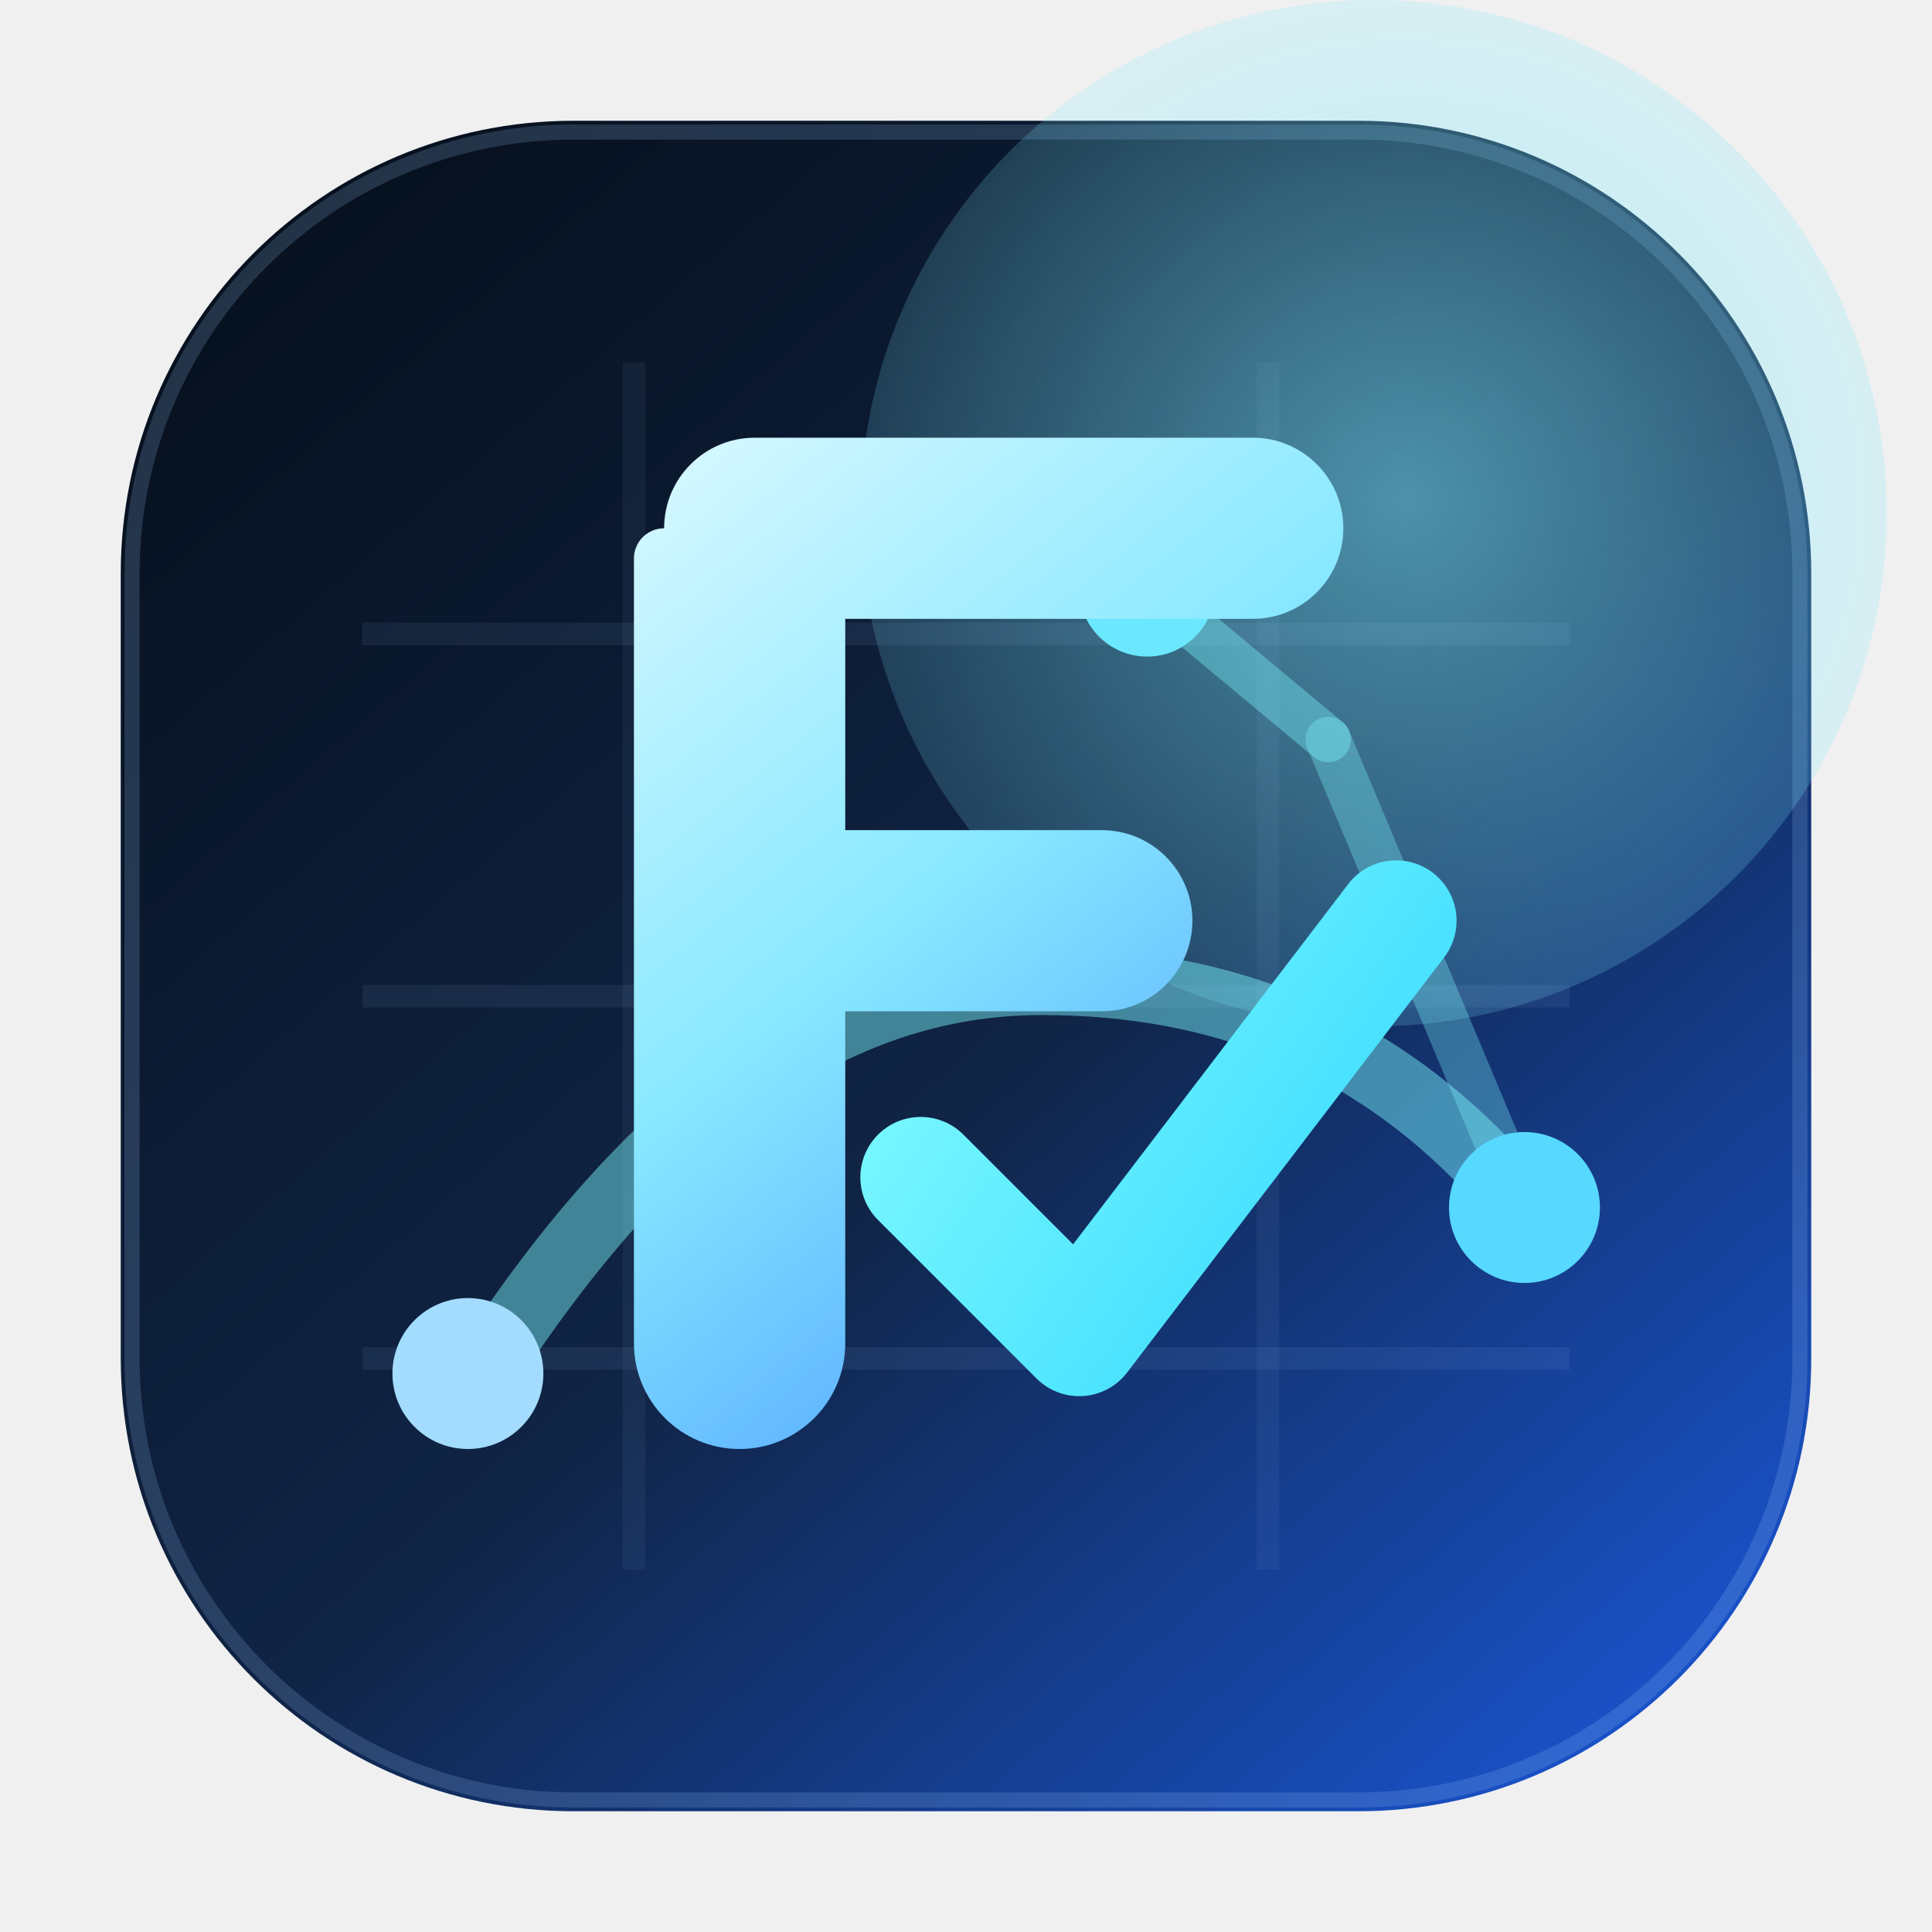
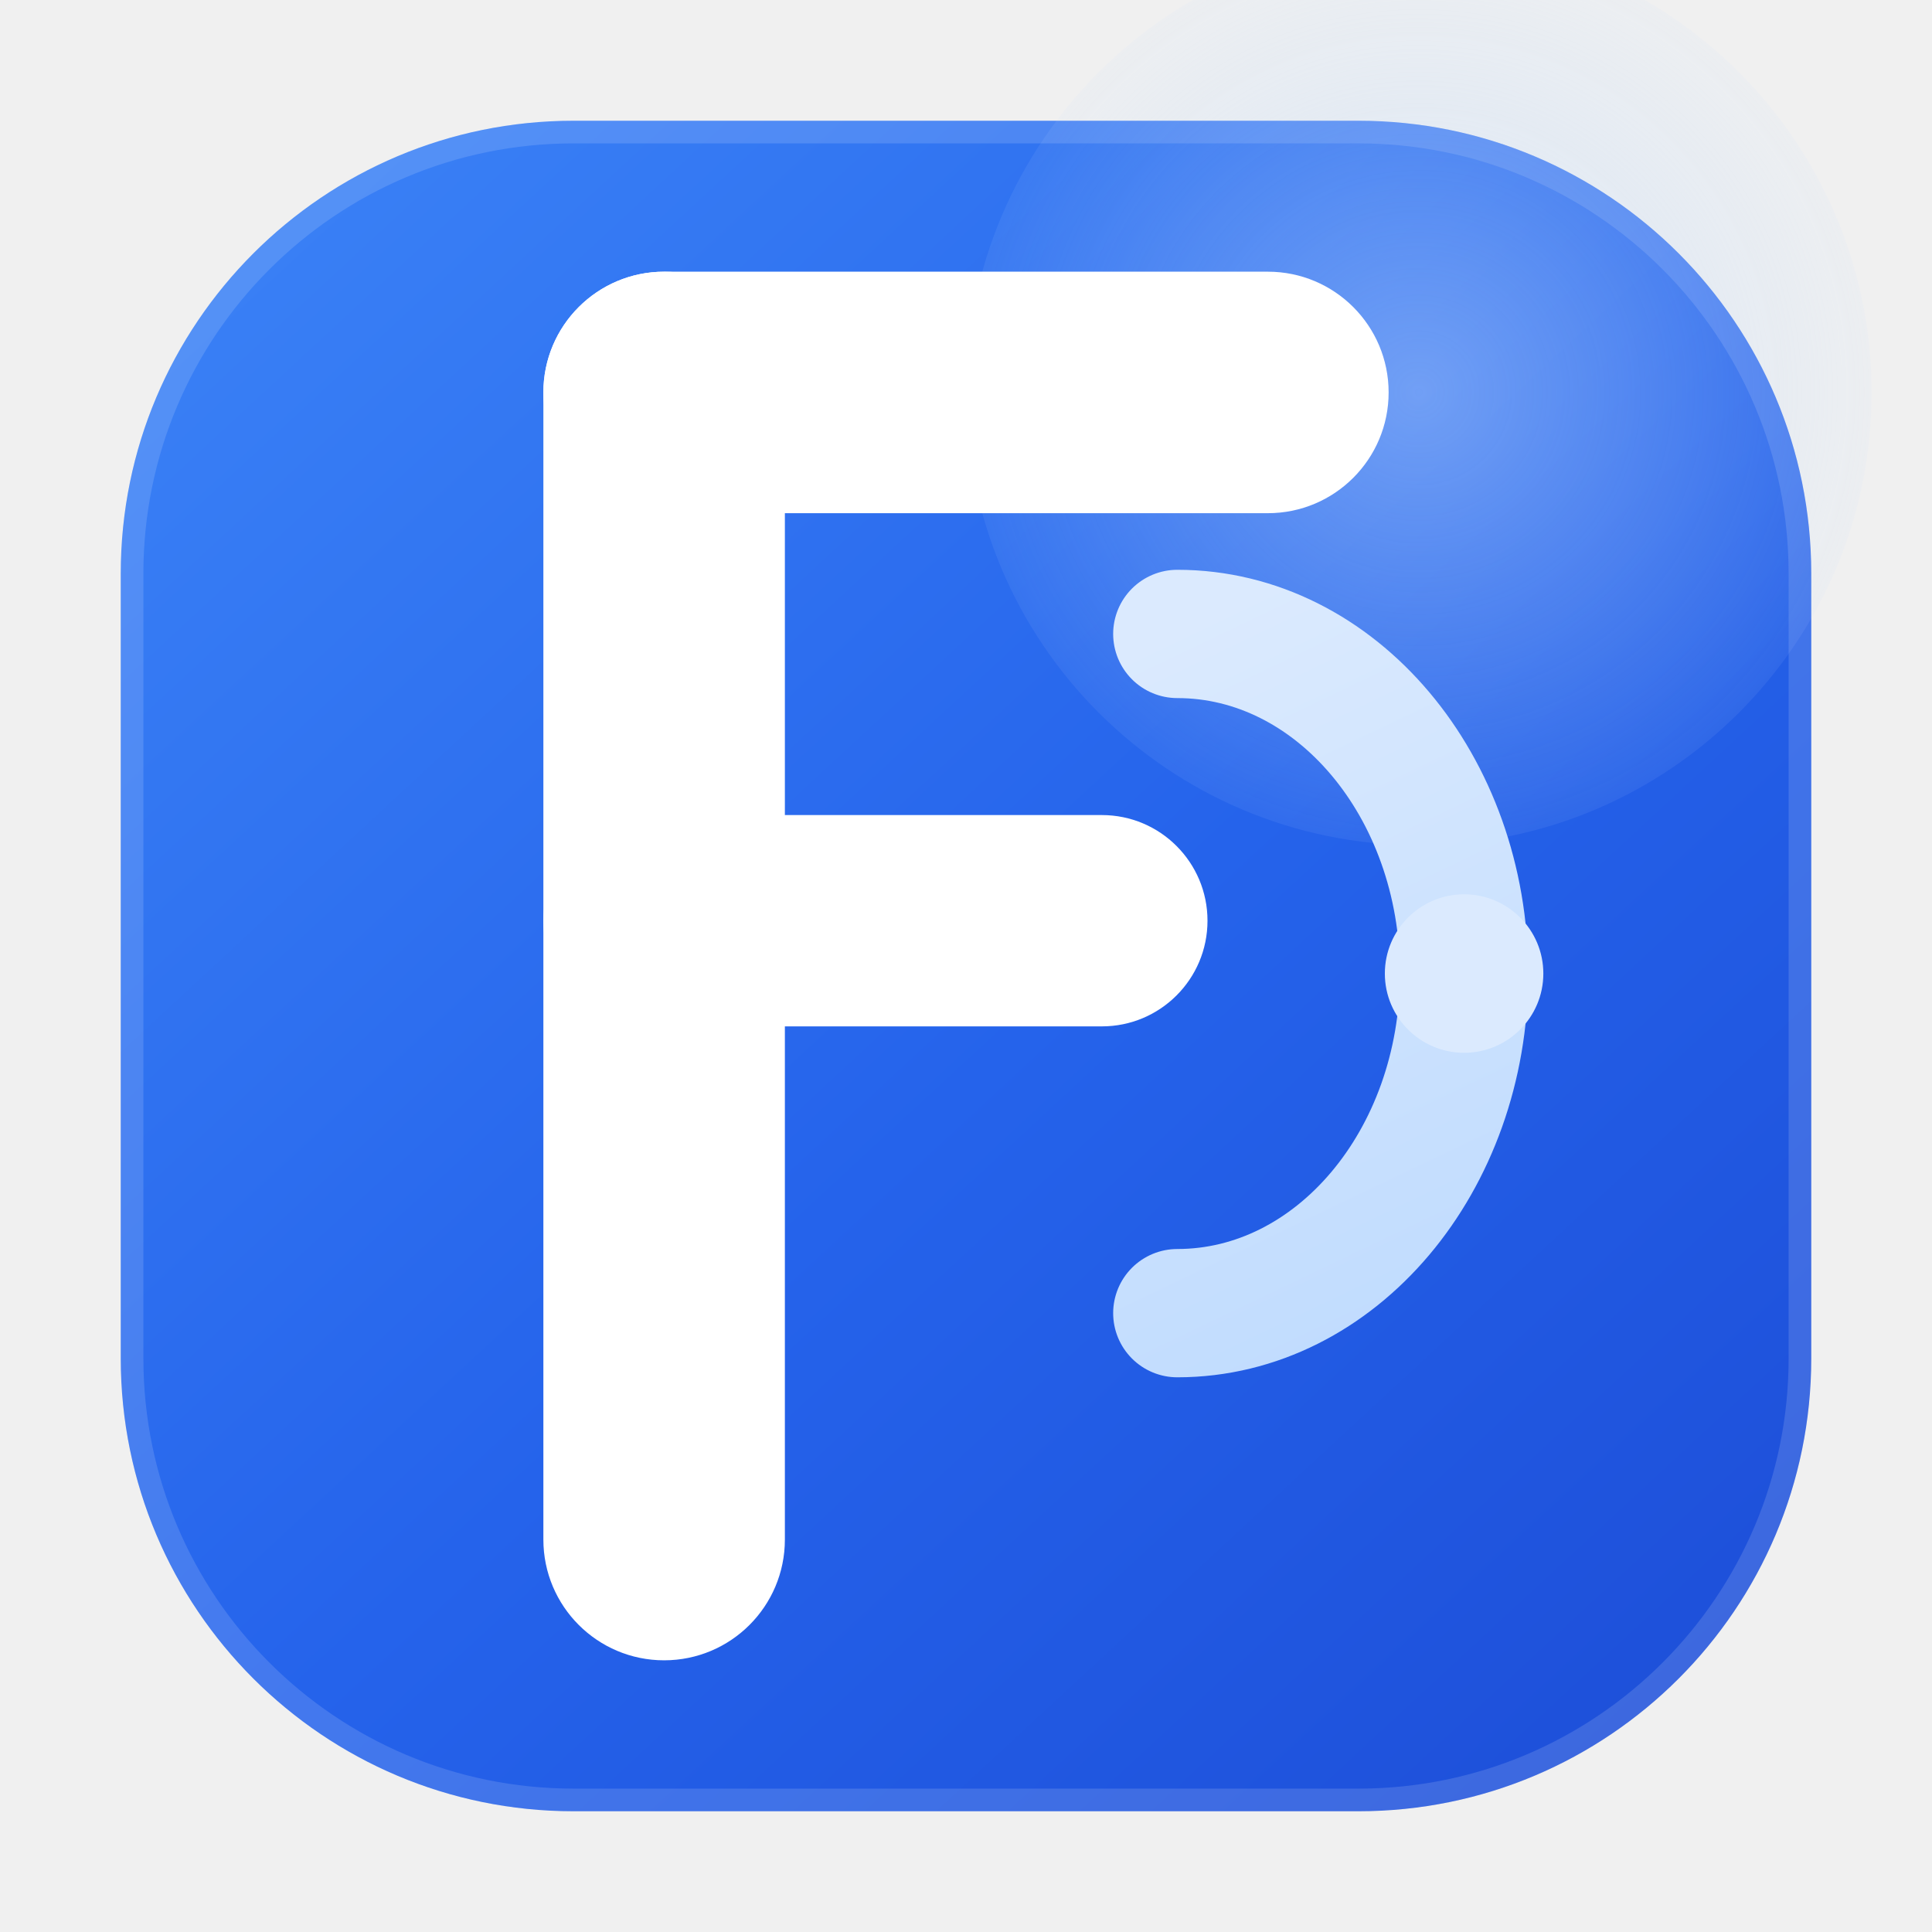
<svg xmlns="http://www.w3.org/2000/svg" width="512" height="512" viewBox="0 0 128 128" fill="none">
  <defs>
-     <linearGradient id="bg" x1="20" y1="14" x2="112" y2="120" gradientUnits="userSpaceOnUse">
-       <stop offset="0" stop-color="#07111F" />
-       <stop offset="0.52" stop-color="#102445" />
-       <stop offset="1" stop-color="#1A56D6" />
+     <linearGradient id="app-bg" x1="14" y1="10" x2="114" y2="118" gradientUnits="userSpaceOnUse">
+       <stop offset="0" stop-color="#3B82F6" />
+       <stop offset="0.54" stop-color="#2563EB" />
+       <stop offset="1" stop-color="#1D4ED8" />
    </linearGradient>
-     <linearGradient id="mark" x1="39" y1="33" x2="91" y2="97" gradientUnits="userSpaceOnUse">
-       <stop offset="0" stop-color="#D8F8FF" />
-       <stop offset="0.42" stop-color="#88E8FF" />
-       <stop offset="1" stop-color="#3A84FF" />
+     <radialGradient id="app-glow" cx="0" cy="0" r="1" gradientUnits="userSpaceOnUse" gradientTransform="translate(94 26) rotate(132) scale(36)">
+       <stop stop-color="#BFDBFE" stop-opacity="0.48" />
+       <stop offset="1" stop-color="#BFDBFE" stop-opacity="0" />
+     </radialGradient>
+     <linearGradient id="app-loop" x1="77" y1="42" x2="99" y2="88" gradientUnits="userSpaceOnUse">
+       <stop offset="0" stop-color="#DBEAFE" />
+       <stop offset="1" stop-color="#BFDBFE" />
    </linearGradient>
-     <linearGradient id="check" x1="60" y1="66" x2="96" y2="91" gradientUnits="userSpaceOnUse">
-       <stop offset="0" stop-color="#7DF9FF" />
-       <stop offset="1" stop-color="#2CD4FF" />
-     </linearGradient>
-     <radialGradient id="glow" cx="0" cy="0" r="1" gradientUnits="userSpaceOnUse" gradientTransform="translate(93 33) rotate(132.709) scale(52.4074)">
-       <stop stop-color="#7EEBFF" stop-opacity="0.56" />
-       <stop offset="1" stop-color="#7EEBFF" stop-opacity="0" />
-     </radialGradient>
  </defs>
-   <rect x="8" y="8" width="112" height="112" rx="30" fill="url(#bg)" />
-   <rect x="8.75" y="8.75" width="110.5" height="110.5" rx="29.25" stroke="rgba(165, 208, 255, 0.18)" />
-   <circle cx="91" cy="34" r="34" fill="url(#glow)" />
-   <path d="M24 42H104" stroke="rgba(173, 205, 255, 0.08)" stroke-width="1.5" />
-   <path d="M24 66H104" stroke="rgba(173, 205, 255, 0.08)" stroke-width="1.5" />
-   <path d="M24 90H104" stroke="rgba(173, 205, 255, 0.08)" stroke-width="1.5" />
-   <path d="M42 24V104" stroke="rgba(173, 205, 255, 0.06)" stroke-width="1.5" />
-   <path d="M84 24V104" stroke="rgba(173, 205, 255, 0.06)" stroke-width="1.5" />
-   <path d="M32 91C43 74 55 65 69 65C81 65 92 69 101 80" stroke="rgba(125, 249, 255, 0.46)" stroke-width="4.5" stroke-linecap="round" />
-   <path d="M76 39L88 49" stroke="rgba(125, 249, 255, 0.38)" stroke-width="3" stroke-linecap="round" />
-   <path d="M88 49L101 80" stroke="rgba(125, 249, 255, 0.32)" stroke-width="3" stroke-linecap="round" />
-   <circle cx="31" cy="91" r="5" fill="#A3DCFF" />
-   <circle cx="76" cy="39" r="4.5" fill="#6BE8FF" />
-   <circle cx="101" cy="80" r="5" fill="#57D8FF" />
-   <path d="M44 35C44 31.686 46.686 29 50 29H83C86.314 29 89 31.686 89 35C89 38.314 86.314 41 83 41H56V55H73C76.314 55 79 57.686 79 61C79 64.314 76.314 67 73 67H56V89C56 92.866 52.866 96 49 96C45.134 96 42 92.866 42 89V37C42 35.895 42.895 35 44 35Z" fill="url(#mark)" />
-   <path d="M61 78L71.5 88.5L92.5 61" stroke="url(#check)" stroke-width="8" stroke-linecap="round" stroke-linejoin="round" />
+   <rect x="8" y="8" width="112" height="112" rx="30" fill="url(#app-bg)" />
+   <rect x="8.75" y="8.75" width="110.5" height="110.5" rx="29.25" stroke="#FFFFFF" stroke-opacity="0.14" stroke-width="1.5" />
+   <circle cx="94" cy="26" r="30" fill="url(#app-glow)" />
+   <rect x="36" y="18" width="16" height="92" rx="8" fill="#FFFFFF" />
+   <rect x="36" y="18" width="56" height="16" rx="8" fill="#FFFFFF" />
+   <rect x="36" y="54" width="44" height="14" rx="7" fill="#FFFFFF" />
+   <path d="M78 42C88.493 42 97 52.074 97 64.5C97 76.926 88.493 87 78 87" stroke="url(#app-loop)" stroke-width="8.5" stroke-linecap="round" stroke-linejoin="round" />
+   <circle cx="97" cy="64.5" r="5.25" fill="#DBEAFE" />
</svg>
